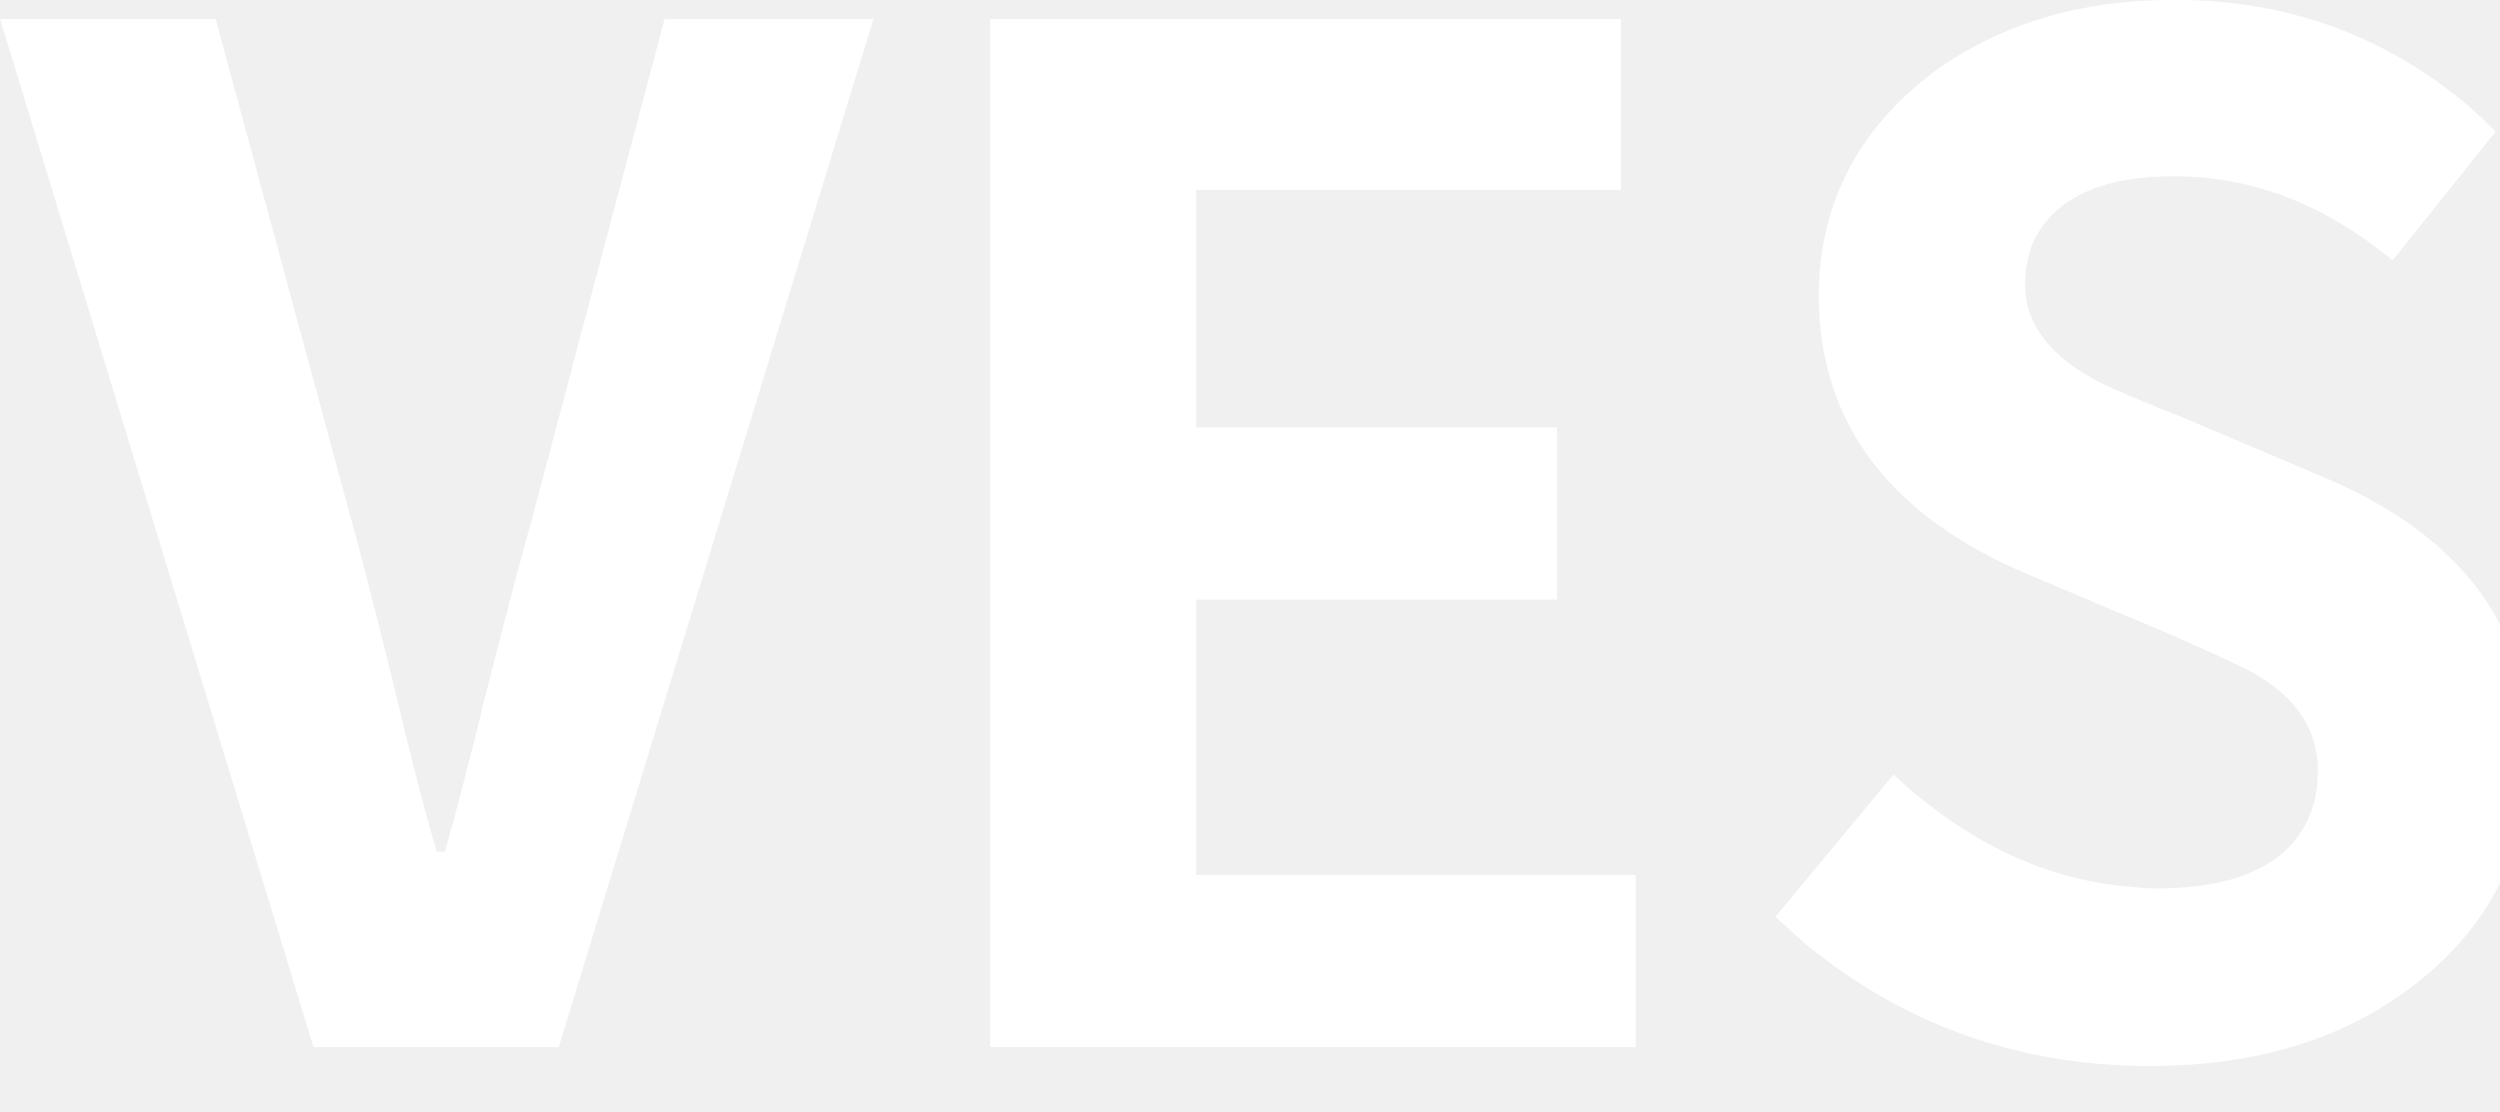
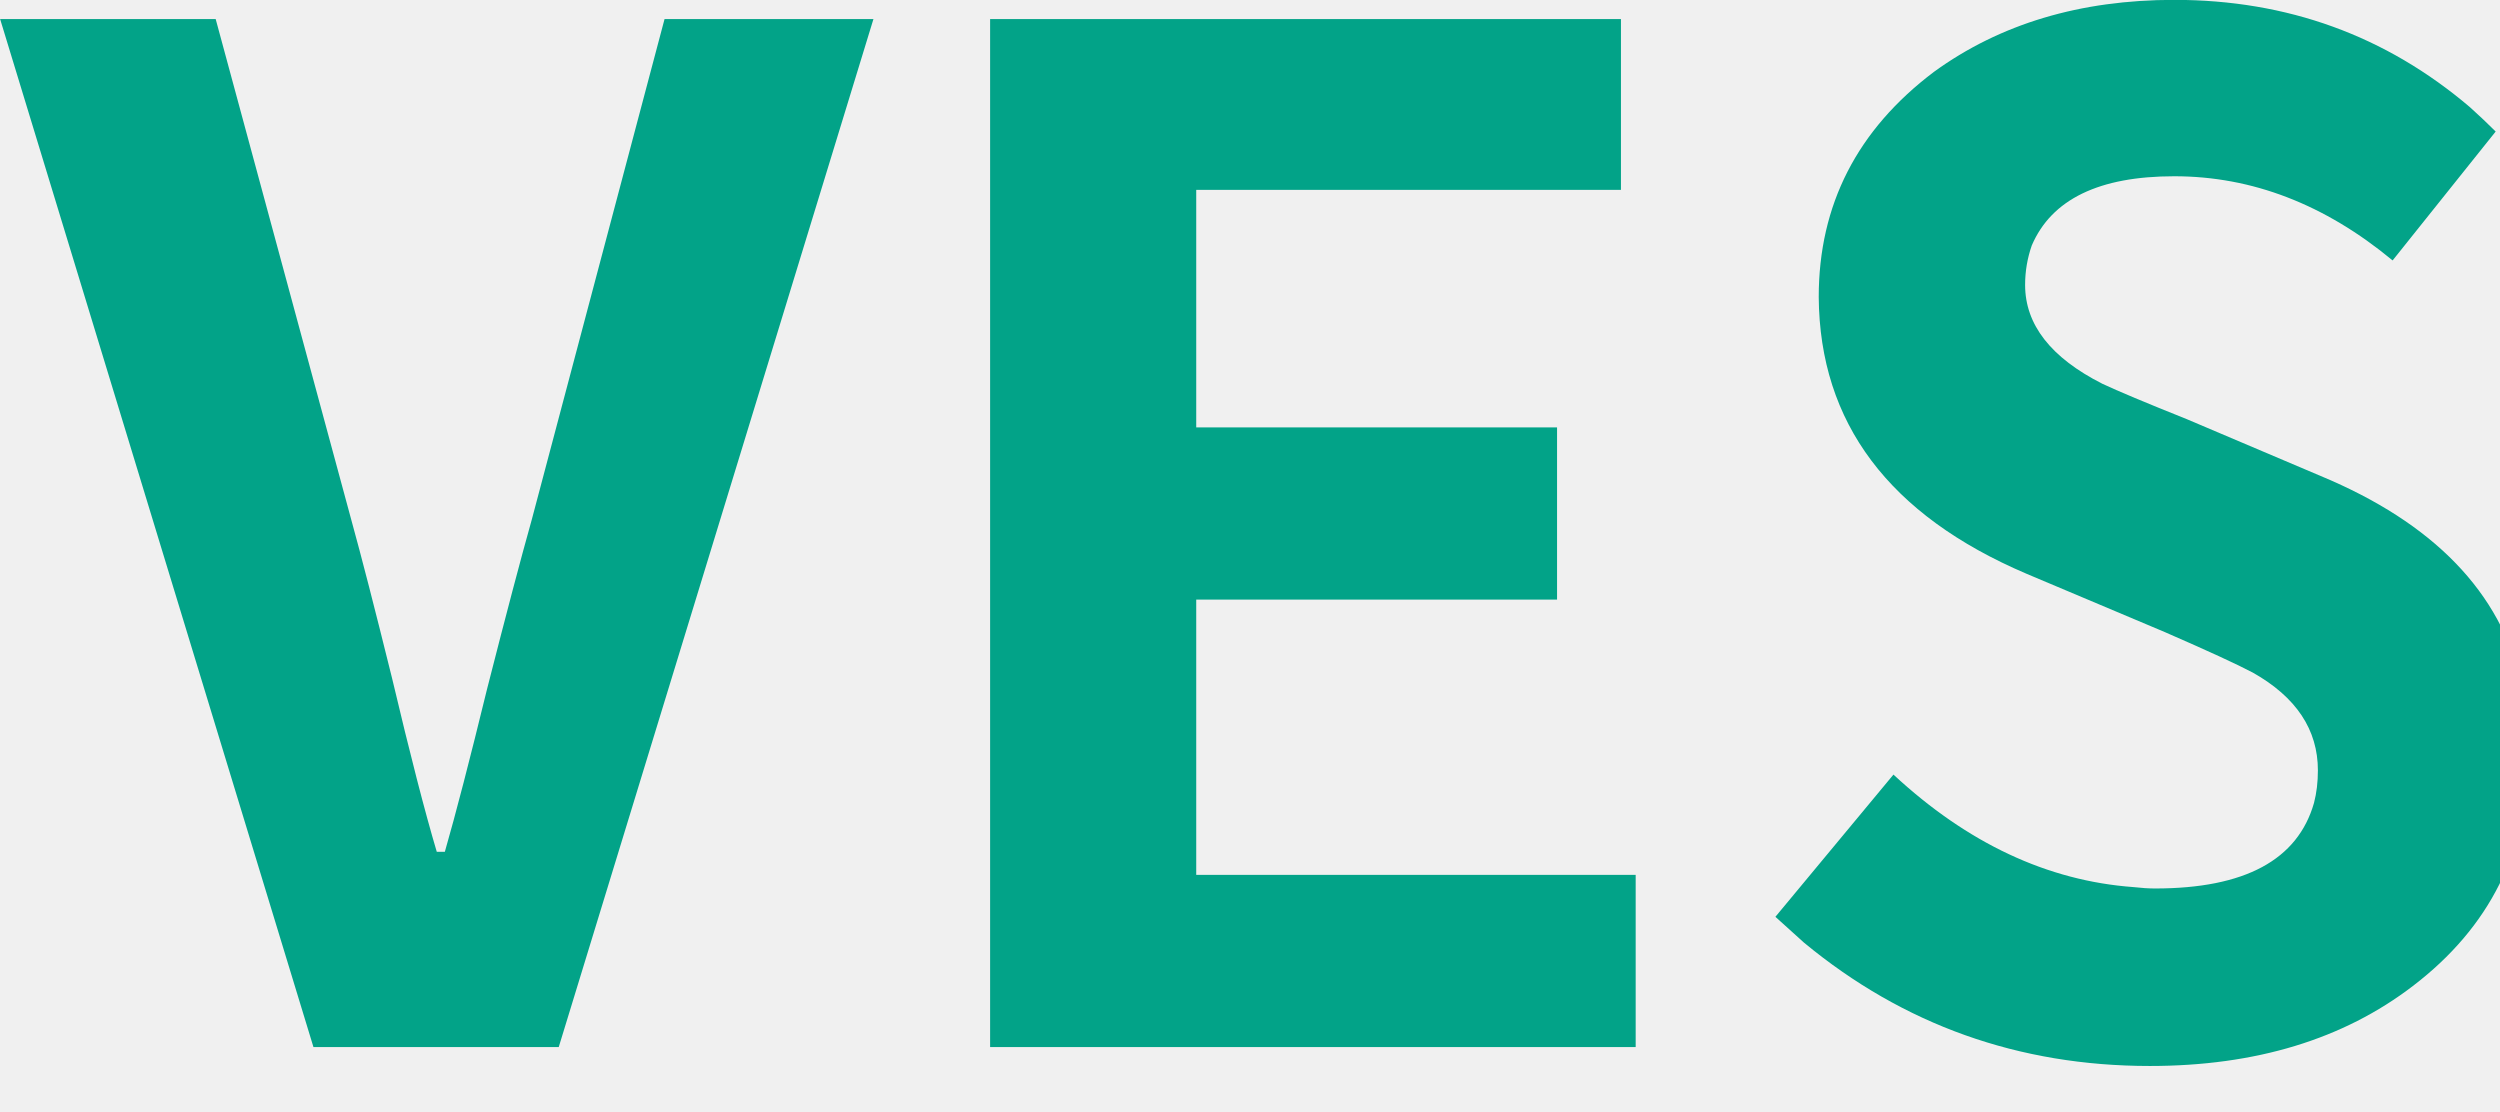
<svg xmlns="http://www.w3.org/2000/svg" width="90" height="40">
-   <path d="M19.87 0L11.04 0L-0.24-37.01L7.52-37.01L12.40-18.99Q12.94-17.04 13.87-13.28L13.87-13.28Q14.84-9.18 15.48-7.03L15.48-7.03L15.77-7.03Q16.36-9.08 17.29-12.89L17.29-12.89Q18.31-16.89 18.90-18.99L18.90-18.99L23.68-37.01L31.20-37.01L19.87 0ZM58.64 0L35.40 0L35.40-37.01L58.11-37.01L58.11-30.86L42.82-30.86L42.82-22.31L55.81-22.31L55.81-16.11L42.82-16.11L42.82-6.20L58.64-6.20L58.64 0ZM77.15 0.68L77.15 0.68Q70.07 0.68 64.70-3.76L64.70-3.76Q64.16-4.25 63.67-4.69L63.67-4.69L67.92-9.81Q71.92-6.10 76.56-5.76L76.56-5.76Q77.00-5.71 77.34-5.71L77.34-5.71Q82.18-5.71 83.06-8.79L83.06-8.79Q83.20-9.33 83.20-9.96L83.20-9.96Q83.20-12.16 80.86-13.48L80.86-13.48Q80.03-13.92 77.69-14.94L77.69-14.94L72.71-17.04Q65.28-20.21 65.23-27.00L65.23-27.00Q65.23-31.98 69.38-35.11L69.38-35.11Q72.95-37.70 78.03-37.70L78.03-37.70Q84.13-37.70 88.67-33.84L88.67-33.84Q89.16-33.40 89.60-32.96L89.60-32.96L85.89-28.32Q82.23-31.35 78.03-31.35L78.03-31.35Q73.97-31.35 72.90-28.86L72.90-28.86Q72.66-28.17 72.66-27.44L72.66-27.44Q72.66-25.29 75.44-23.88L75.44-23.88Q76.27-23.49 78.47-22.61L78.47-22.61L83.30-20.56Q89.40-18.02 90.53-13.09L90.53-13.09Q90.77-11.87 90.77-10.50L90.77-10.50Q90.77-5.37 86.62-2.20L86.62-2.20Q82.86 0.68 77.15 0.68Z" transform="translate(0.2441406, 37.69531)" fill="#fff" />
+   <path d="M19.87 0L11.04 0L-0.24-37.01L7.52-37.01L12.40-18.99Q12.94-17.04 13.87-13.28L13.87-13.28Q14.84-9.18 15.48-7.03L15.48-7.03L15.77-7.03Q16.36-9.08 17.29-12.89L17.29-12.89Q18.31-16.89 18.90-18.99L18.90-18.99L23.68-37.01L31.20-37.01L19.87 0ZM58.64 0L35.40 0L35.40-37.01L58.11-37.01L58.11-30.86L42.82-30.86L42.82-22.31L55.81-22.31L55.81-16.11L42.82-16.11L42.82-6.20L58.64-6.20L58.64 0ZM77.15 0.68L77.15 0.68Q70.07 0.68 64.70-3.76L64.70-3.76Q64.16-4.25 63.67-4.69L63.67-4.69L67.92-9.81Q71.92-6.10 76.56-5.76L76.56-5.76Q77.00-5.71 77.34-5.71L77.34-5.71Q82.18-5.71 83.06-8.79L83.06-8.79Q83.20-9.33 83.20-9.96L83.20-9.96Q83.20-12.16 80.86-13.48L80.86-13.48Q80.03-13.92 77.69-14.94L77.69-14.94L72.71-17.04Q65.28-20.21 65.23-27.00L65.23-27.00Q65.23-31.98 69.38-35.11L69.38-35.11Q72.95-37.70 78.03-37.70L78.03-37.70Q84.13-37.70 88.67-33.84L88.67-33.84Q89.16-33.40 89.60-32.96L89.60-32.96L85.89-28.32Q82.23-31.35 78.03-31.35L78.03-31.35Q73.97-31.35 72.90-28.86L72.90-28.86Q72.66-28.17 72.66-27.44L72.66-27.44Q72.66-25.29 75.44-23.88L75.44-23.88Q76.27-23.49 78.47-22.61L78.47-22.61L83.30-20.56Q89.40-18.02 90.53-13.09L90.53-13.09Q90.77-11.87 90.77-10.50L90.77-10.50Q90.77-5.37 86.62-2.20L86.62-2.20Q82.86 0.68 77.15 0.68Z" transform="translate(0.2441406, 37.69531)" fill="#02a388" />
</svg>
